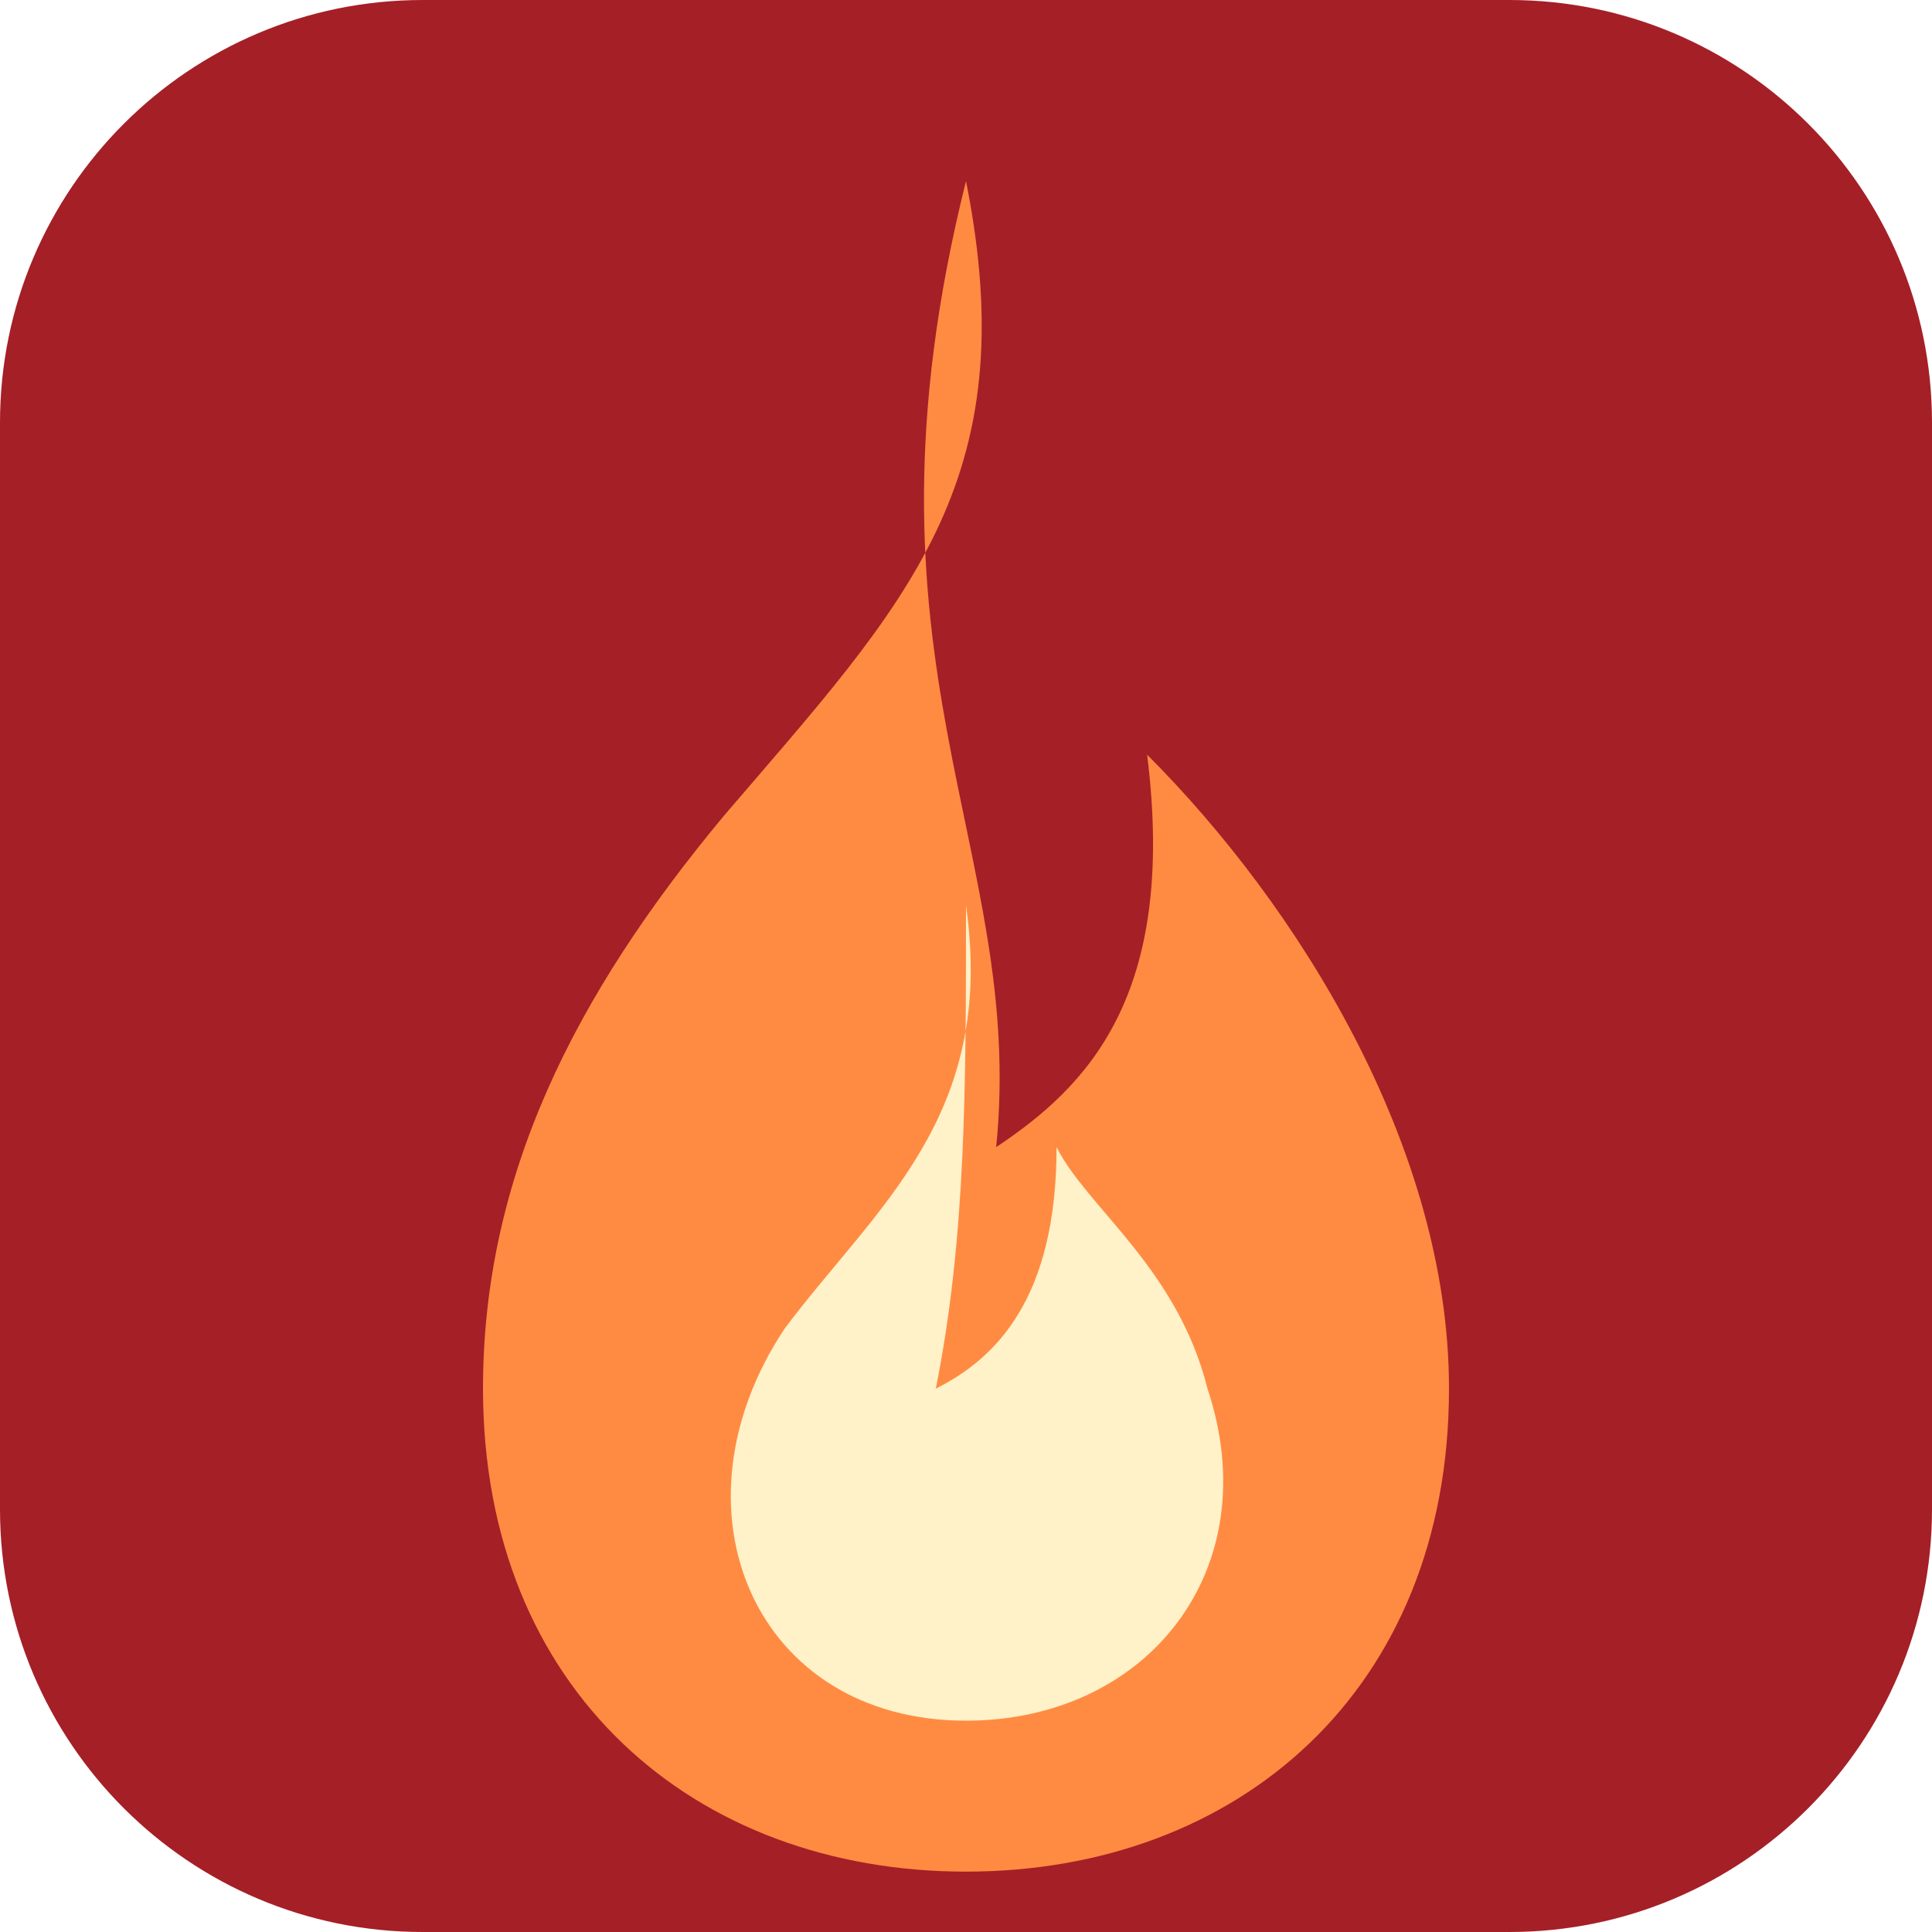
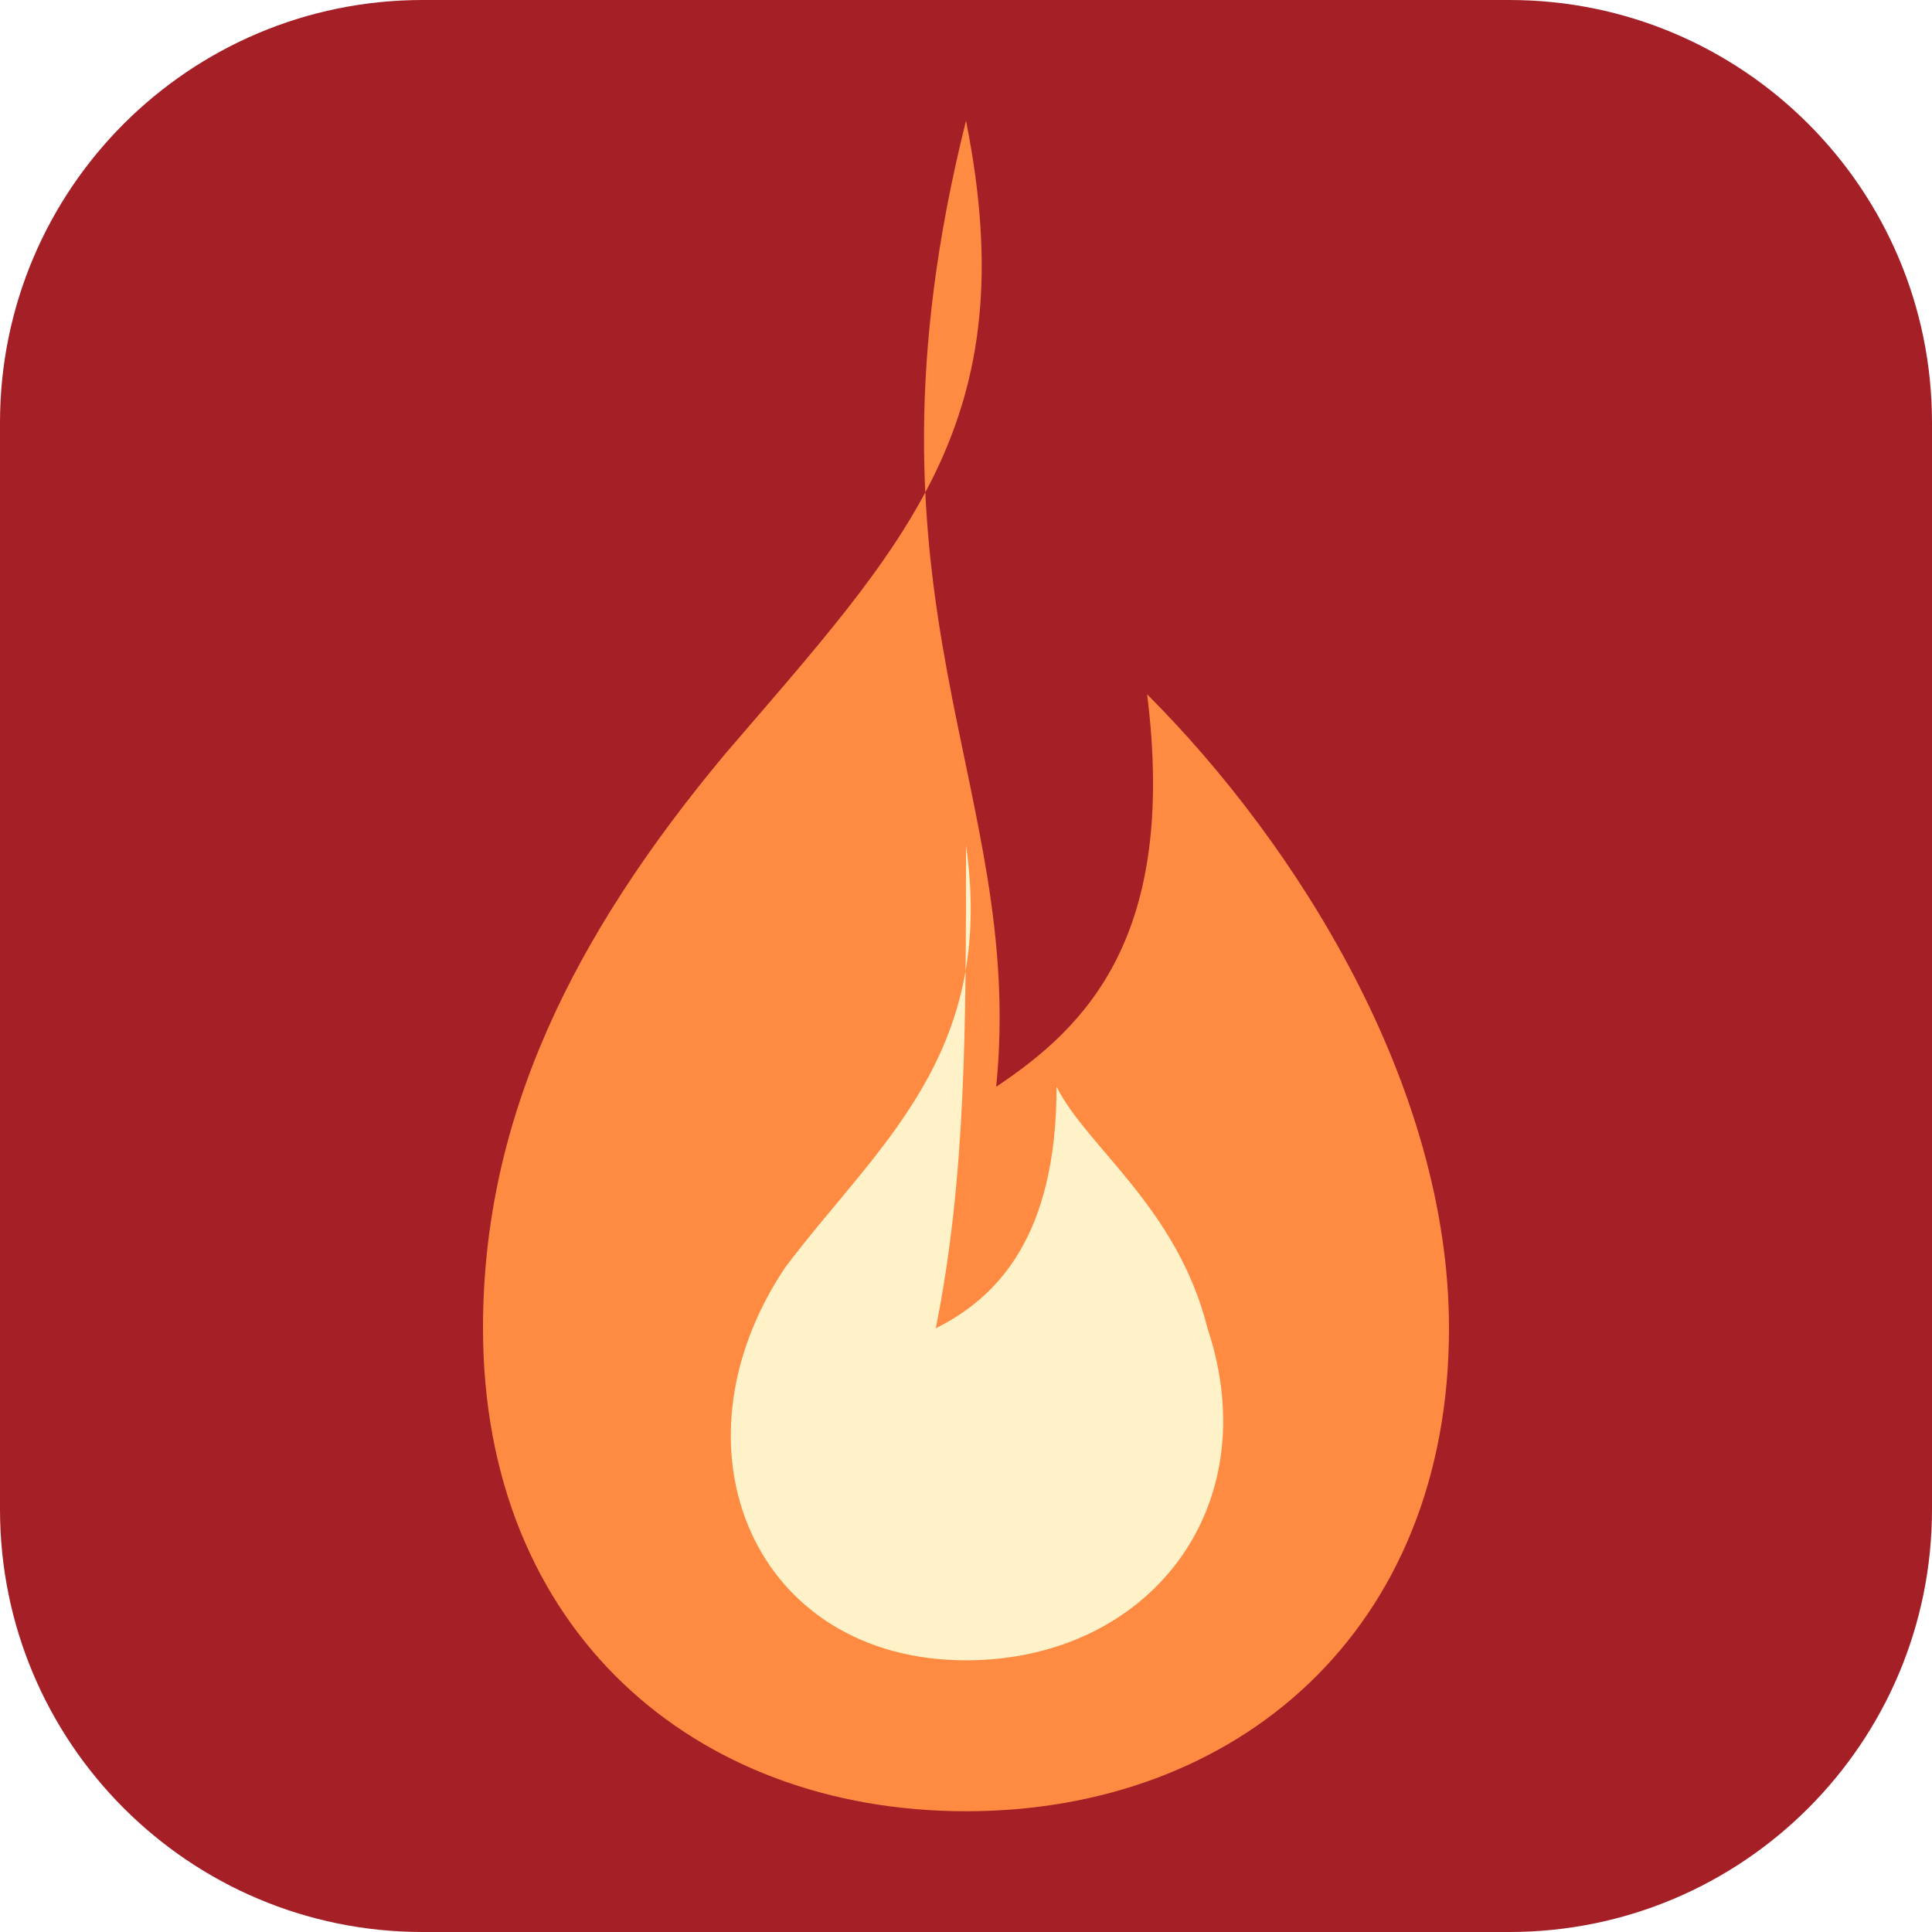
<svg xmlns="http://www.w3.org/2000/svg" viewBox="0 0 64 64" role="img" aria-labelledby="title">
  <rect width="64" height="64" rx="14" fill="#a51f27" />
-   <path d="M32 6c2 10-2 14-8 21-5 6-8 12-8 19 0 10 7 16 16 16s16-6 16-16c0-8-5-16-10-21 1 8-2 11-5 13 1-10-5-16-1-32Z" fill="#ff8b42" />
-   <path d="M32 30c1 7-3 10-6 14-4 6-1 13 6 13 6 0 10-5 8-11-1-4-4-6-5-8 0 5-2 7-4 8 1-5 1-10 1-16Z" fill="#fff1c8" />
+   <g transform="translate(0 -2)">
+     <path d="M32 6c2 10-2 14-8 21-5 6-8 12-8 19 0 10 7 16 16 16s16-6 16-16c0-8-5-16-10-21 1 8-2 11-5 13 1-10-5-16-1-32Z" fill="#ff8b42" />
+     <path d="M32 30c1 7-3 10-6 14-4 6-1 13 6 13 6 0 10-5 8-11-1-4-4-6-5-8 0 5-2 7-4 8 1-5 1-10 1-16Z" fill="#fff1c8" />
+   </g>
</svg>
